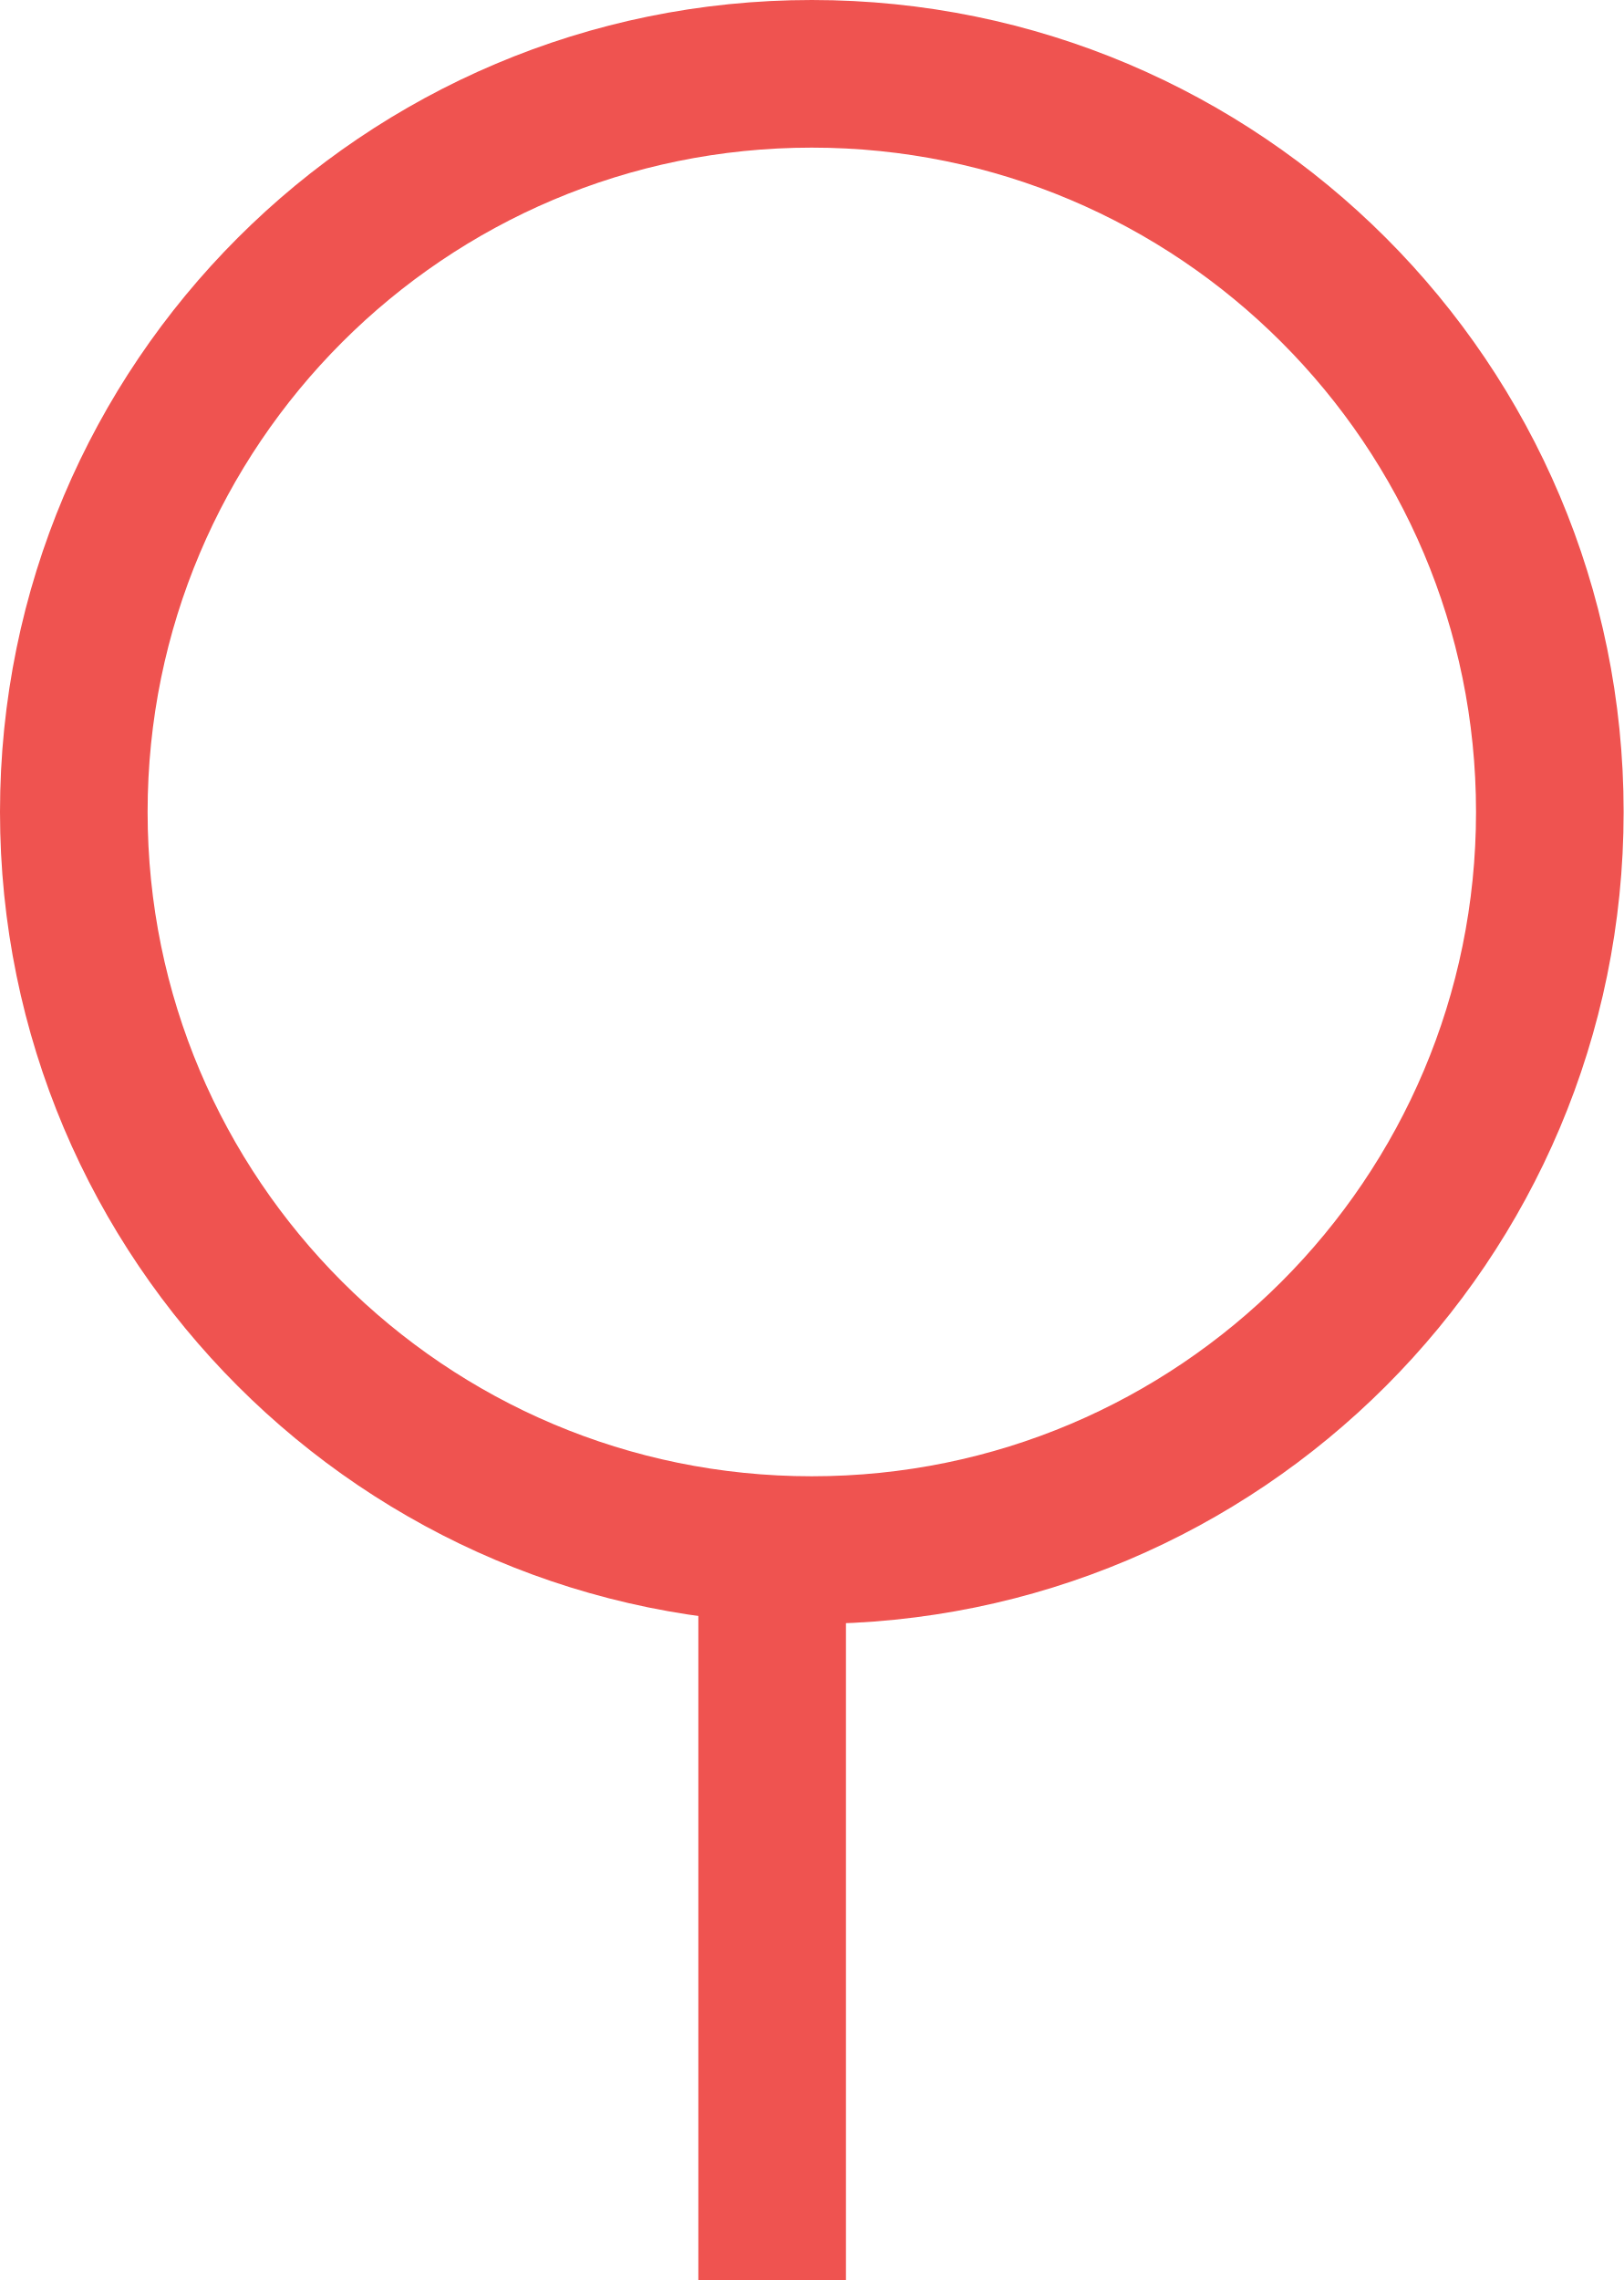
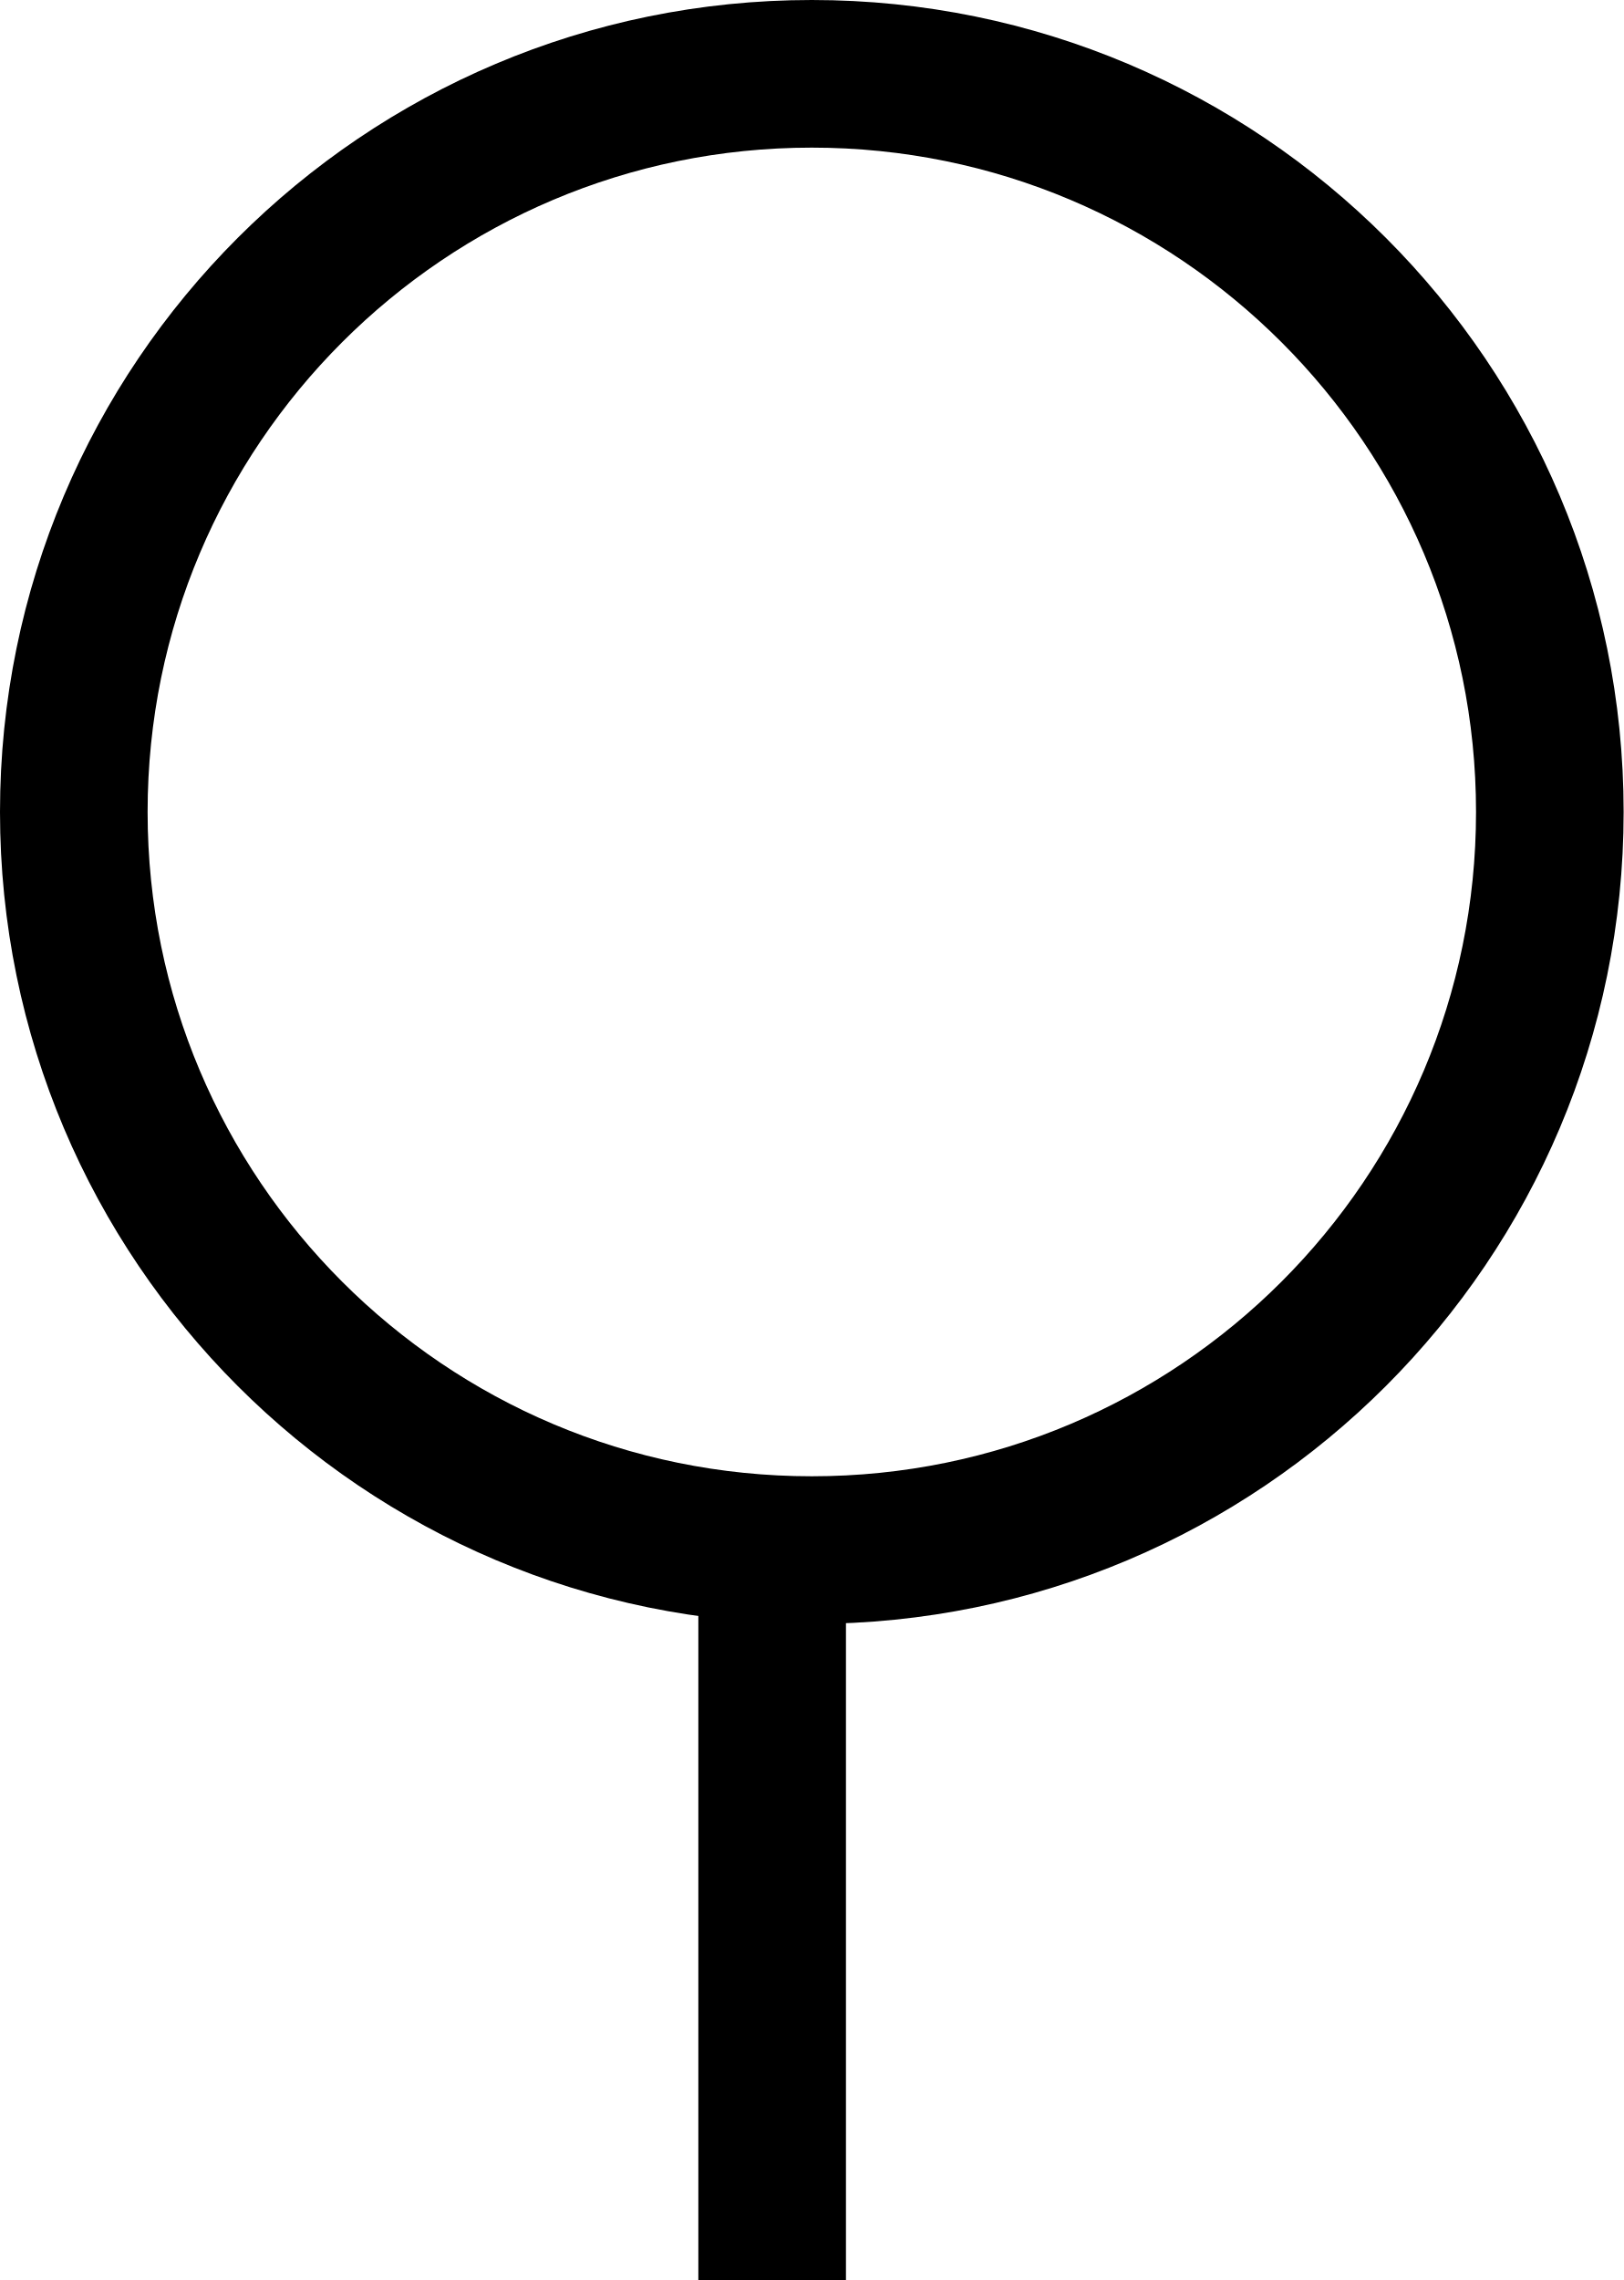
- <svg xmlns="http://www.w3.org/2000/svg" version="1.1" id="svg4143" viewBox="0 0 44 61.777" height="61.777" width="44">
+ <svg xmlns="http://www.w3.org/2000/svg" width="44" height="61.777" viewBox="0 0 44 61.777" id="svg4143" version="1.1">
  <defs id="defs4145" />
-   <text xml:space="preserve" style="font-style:normal;font-weight:normal;font-size:40px;line-height:125%;font-family:sans-serif;letter-spacing:0px;word-spacing:0px;fill:#000000;fill-opacity:1;stroke:none;stroke-width:1px;stroke-linecap:butt;stroke-linejoin:miter;stroke-opacity:1" x="98.561" y="20.191" id="text4865">
-     <tspan id="tspan4867" x="98.561" y="20.191" />
+   <text id="text4865" y="20.191" x="98.561" style="font-style:normal;font-weight:normal;font-size:40px;line-height:125%;font-family:sans-serif;letter-spacing:0px;word-spacing:0px;fill:#000000;fill-opacity:1;stroke:none;stroke-width:1px;stroke-linecap:butt;stroke-linejoin:miter;stroke-opacity:1" xml:space="preserve">
+     <tspan y="20.191" x="98.561" id="tspan4867" />
  </text>
-   <path style="color:#000000;clip-rule:nonzero;display:inline;overflow:visible;visibility:visible;opacity:1;isolation:auto;mix-blend-mode:normal;color-interpolation:sRGB;color-interpolation-filters:linearRGB;solid-color:#000000;solid-opacity:1;fill:none;fill-opacity:1;fill-rule:evenodd;stroke:#ef5350;stroke-width:4;stroke-linecap:butt;stroke-linejoin:miter;stroke-miterlimit:4;stroke-dasharray:none;stroke-dashoffset:0;stroke-opacity:1;color-rendering:auto;image-rendering:auto;shape-rendering:auto;text-rendering:auto;enable-background:accumulate" d="m 20.925,61.777 0,-20" id="path4981" />
-   <circle r="20" style="color:#000000;clip-rule:nonzero;display:inline;overflow:visible;visibility:visible;opacity:1;isolation:auto;mix-blend-mode:normal;color-interpolation:sRGB;color-interpolation-filters:linearRGB;solid-color:#000000;solid-opacity:1;fill:none;fill-opacity:1;fill-rule:evenodd;stroke:#ef5350;stroke-width:4;stroke-linecap:butt;stroke-linejoin:miter;stroke-miterlimit:4;stroke-dasharray:none;stroke-dashoffset:0;stroke-opacity:1;color-rendering:auto;image-rendering:auto;shape-rendering:auto;text-rendering:auto;enable-background:accumulate" id="circle5049" cx="22" cy="22" />
+   <path id="path4981" d="m 20.925,61.777 0,-20" style="color:#000000;clip-rule:nonzero;display:inline;overflow:visible;visibility:visible;opacity:1;isolation:auto;mix-blend-mode:normal;color-interpolation:sRGB;color-interpolation-filters:linearRGB;solid-color:#000000;solid-opacity:1;fill:none;fill-opacity:1;fill-rule:evenodd;stroke:#000000;stroke-width:4;stroke-linecap:butt;stroke-linejoin:miter;stroke-miterlimit:4;stroke-dasharray:none;stroke-dashoffset:0;stroke-opacity:1;color-rendering:auto;image-rendering:auto;shape-rendering:auto;text-rendering:auto;enable-background:accumulate" />
+   <circle cy="22" cx="22" id="circle5049" style="color:#000000;clip-rule:nonzero;display:inline;overflow:visible;visibility:visible;opacity:1;isolation:auto;mix-blend-mode:normal;color-interpolation:sRGB;color-interpolation-filters:linearRGB;solid-color:#000000;solid-opacity:1;fill:none;fill-opacity:1;fill-rule:evenodd;stroke:#000000;stroke-width:4;stroke-linecap:butt;stroke-linejoin:miter;stroke-miterlimit:4;stroke-dasharray:none;stroke-dashoffset:0;stroke-opacity:1;color-rendering:auto;image-rendering:auto;shape-rendering:auto;text-rendering:auto;enable-background:accumulate" r="20" />
</svg>
